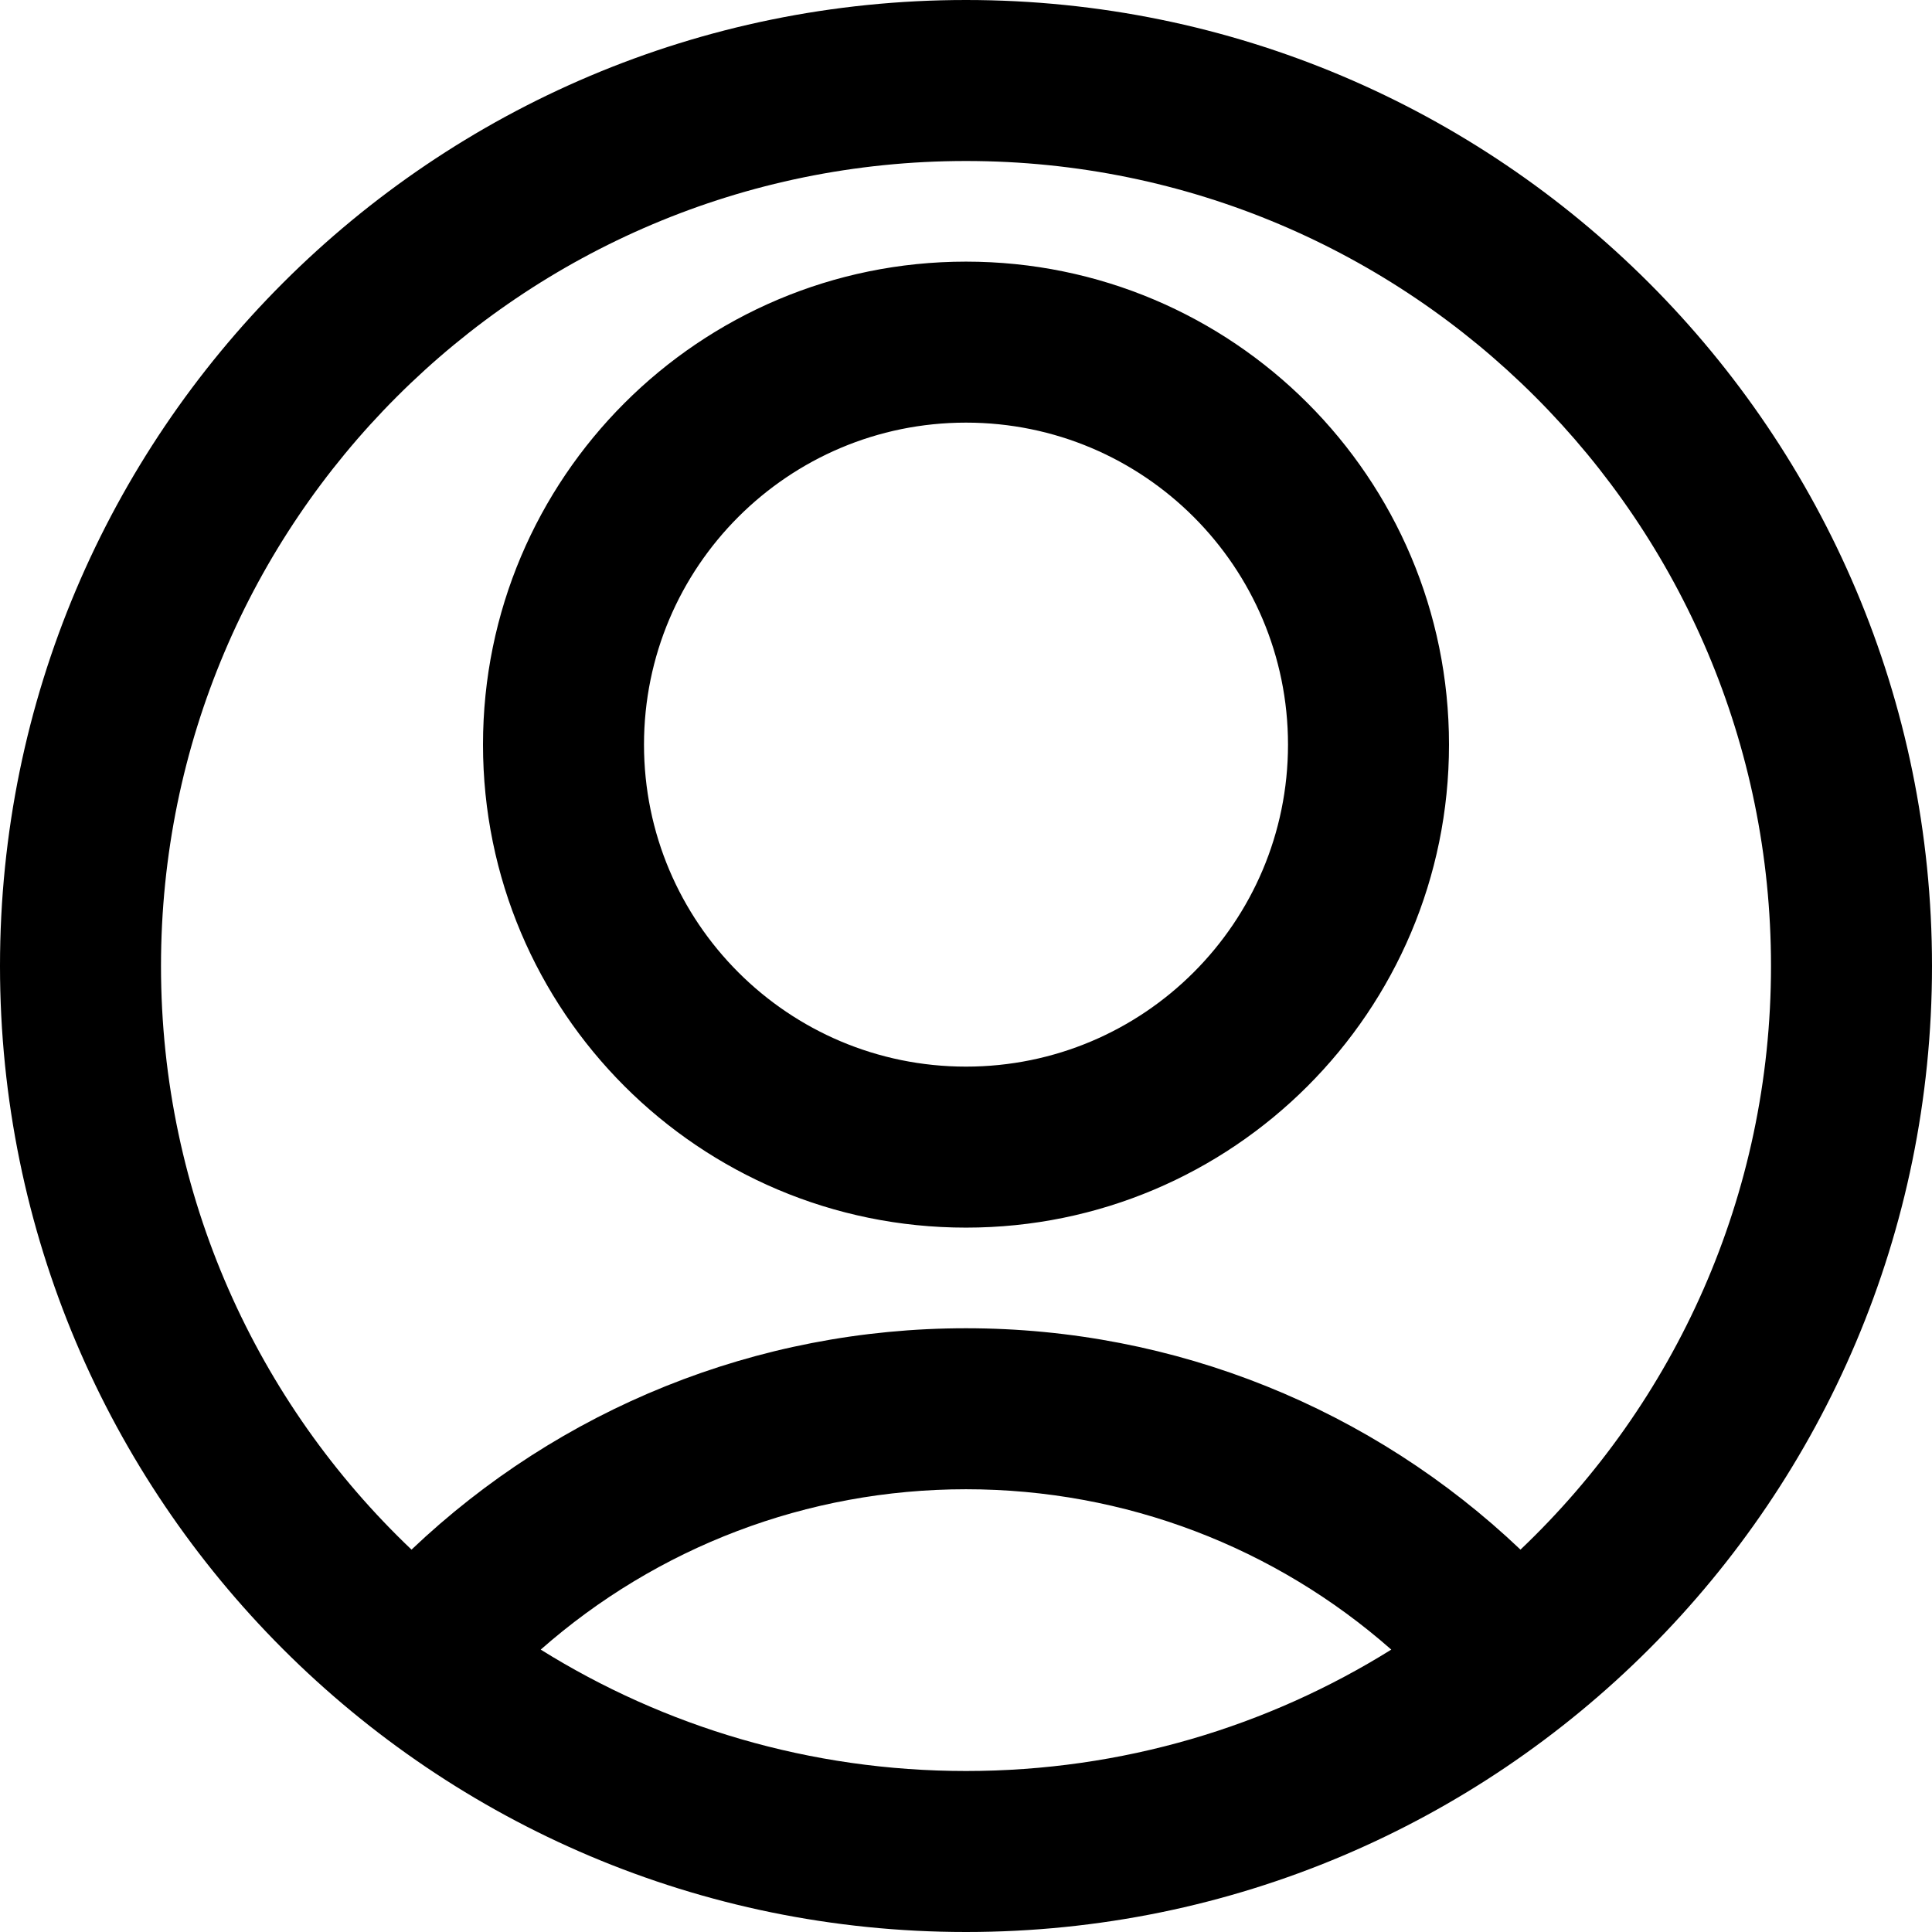
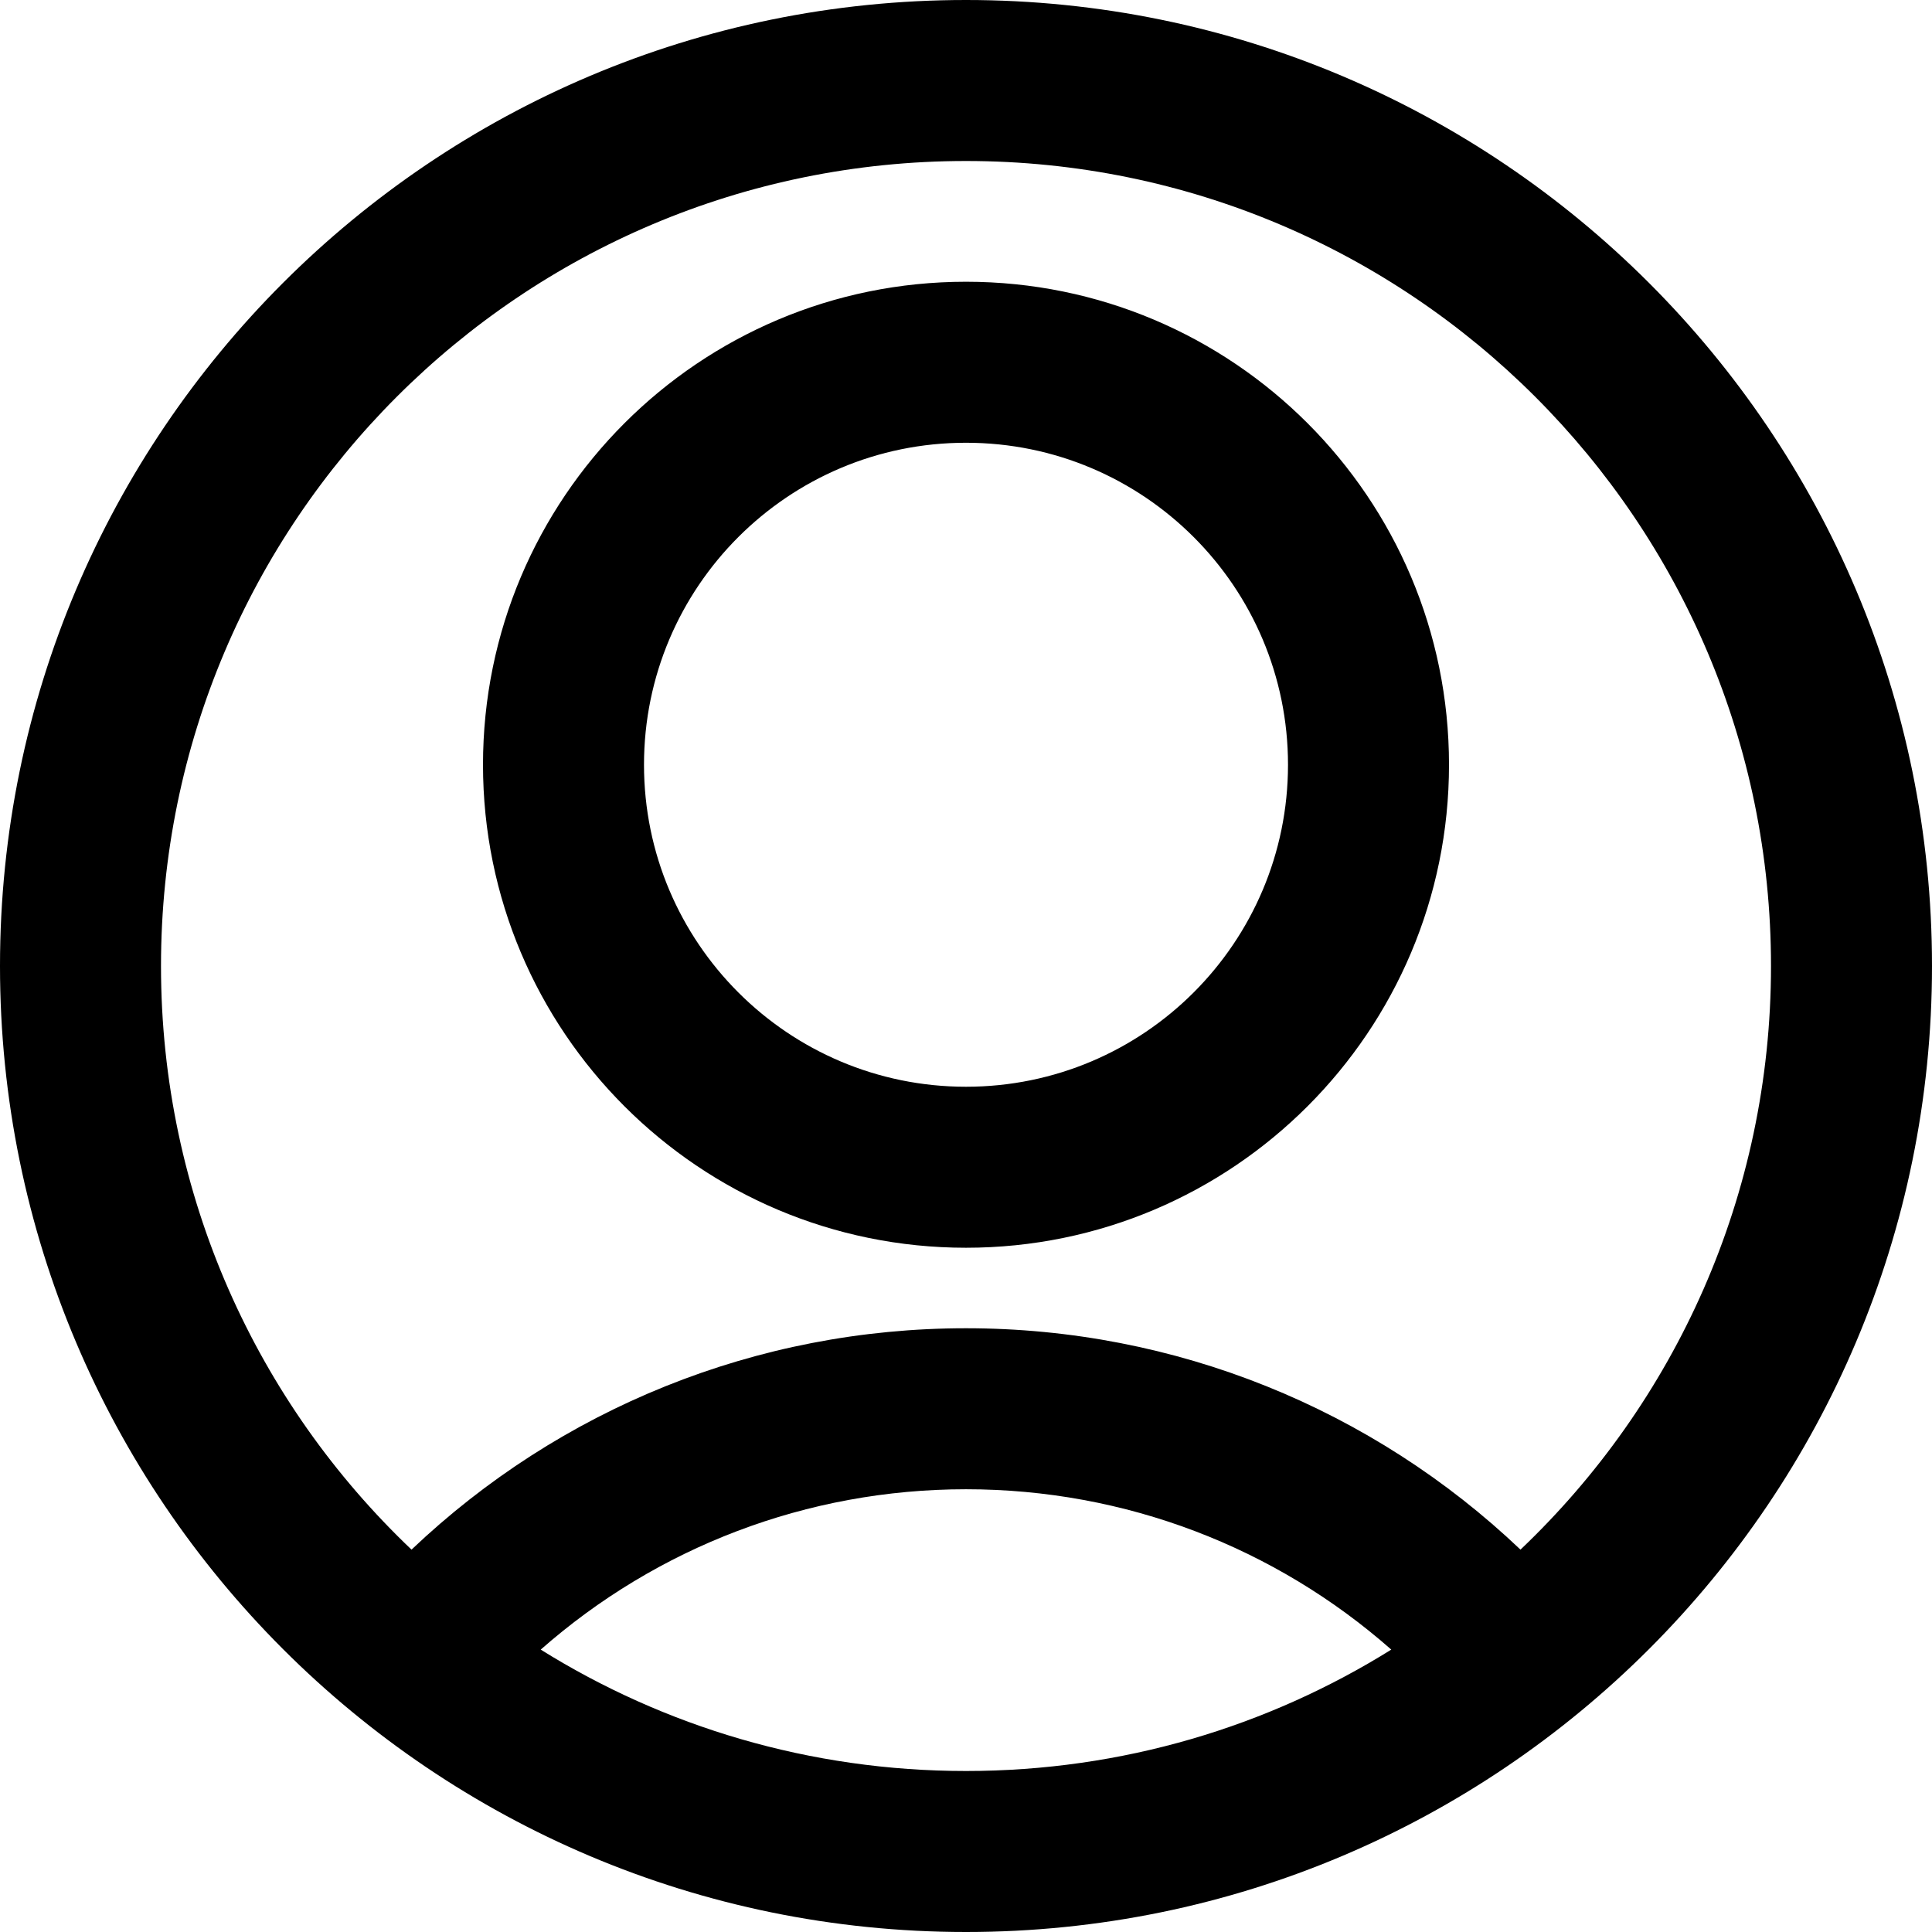
<svg xmlns="http://www.w3.org/2000/svg" width="24" height="24" viewBox="0 0 24 24">
-   <path d="M17.283,20.492 C15.84,19.221 13.979,18.5 12,18.5 C10.022,18.5 8.161,19.221 6.717,20.492 C8.25,21.448 10.06,22 12,22 C13.94,22 15.75,21.448 17.283,20.492 L17.283,20.492 Z M5.112,19.25 C6.953,17.501 9.397,16.5 12,16.5 C14.604,16.5 17.049,17.502 18.888,19.25 C20.805,17.428 22,14.854 22,12 C22,6.477 17.523,2 12,2 C6.477,2 2,6.477 2,12 C2,14.854 3.195,17.428 5.112,19.25 L5.112,19.25 Z M12,15.25 C8.686,15.25 6,12.564 6,9.25 C6,5.936 8.686,3.25 12,3.25 C15.314,3.25 18,5.936 18,9.25 C18,12.564 15.314,15.25 12,15.25 Z M12,13.25 C14.209,13.25 16,11.459 16,9.25 C16,7.041 14.209,5.25 12,5.25 C9.791,5.25 8,7.041 8,9.25 C8,11.459 9.791,13.25 12,13.25 Z M12,24 C5.373,24 0,18.627 0,12 C0,5.373 5.373,0 12,0 C18.627,0 24,5.373 24,12 C24,18.627 18.627,24 12,24 Z" />
+   <path d="M17.283,20.492 C15.84,19.221 13.979,18.5 12,18.5 C10.022,18.5 8.161,19.221 6.717,20.492 C8.25,21.448 10.06,22 12,22 C13.94,22 15.75,21.448 17.283,20.492 L17.283,20.492 Z M5.112,19.25 C6.953,17.501 9.397,16.5 12,16.5 C14.604,16.5 17.049,17.502 18.888,19.25 C20.805,17.428 22,14.854 22,12 C22,6.477 17.523,2 12,2 C6.477,2 2,6.477 2,12 C2,14.854 3.195,17.428 5.112,19.25 L5.112,19.25 Z M12,15.5 C8.686,15.5 6,12.814 6,9.5 C6,6.186 8.686,3.5 12,3.5 C15.314,3.5 18,6.186 18,9.5 C18,12.814 15.314,15.5 12,15.5 Z M12,13.5 C14.209,13.5 16,11.709 16,9.5 C16,7.291 14.209,5.5 12,5.5 C9.791,5.5 8,7.291 8,9.5 C8,11.709 9.791,13.5 12,13.5 Z M12,24 C5.373,24 0,18.627 0,12 C0,5.373 5.373,0 12,0 C18.627,0 24,5.373 24,12 C24,18.627 18.627,24 12,24 Z" />
</svg>
